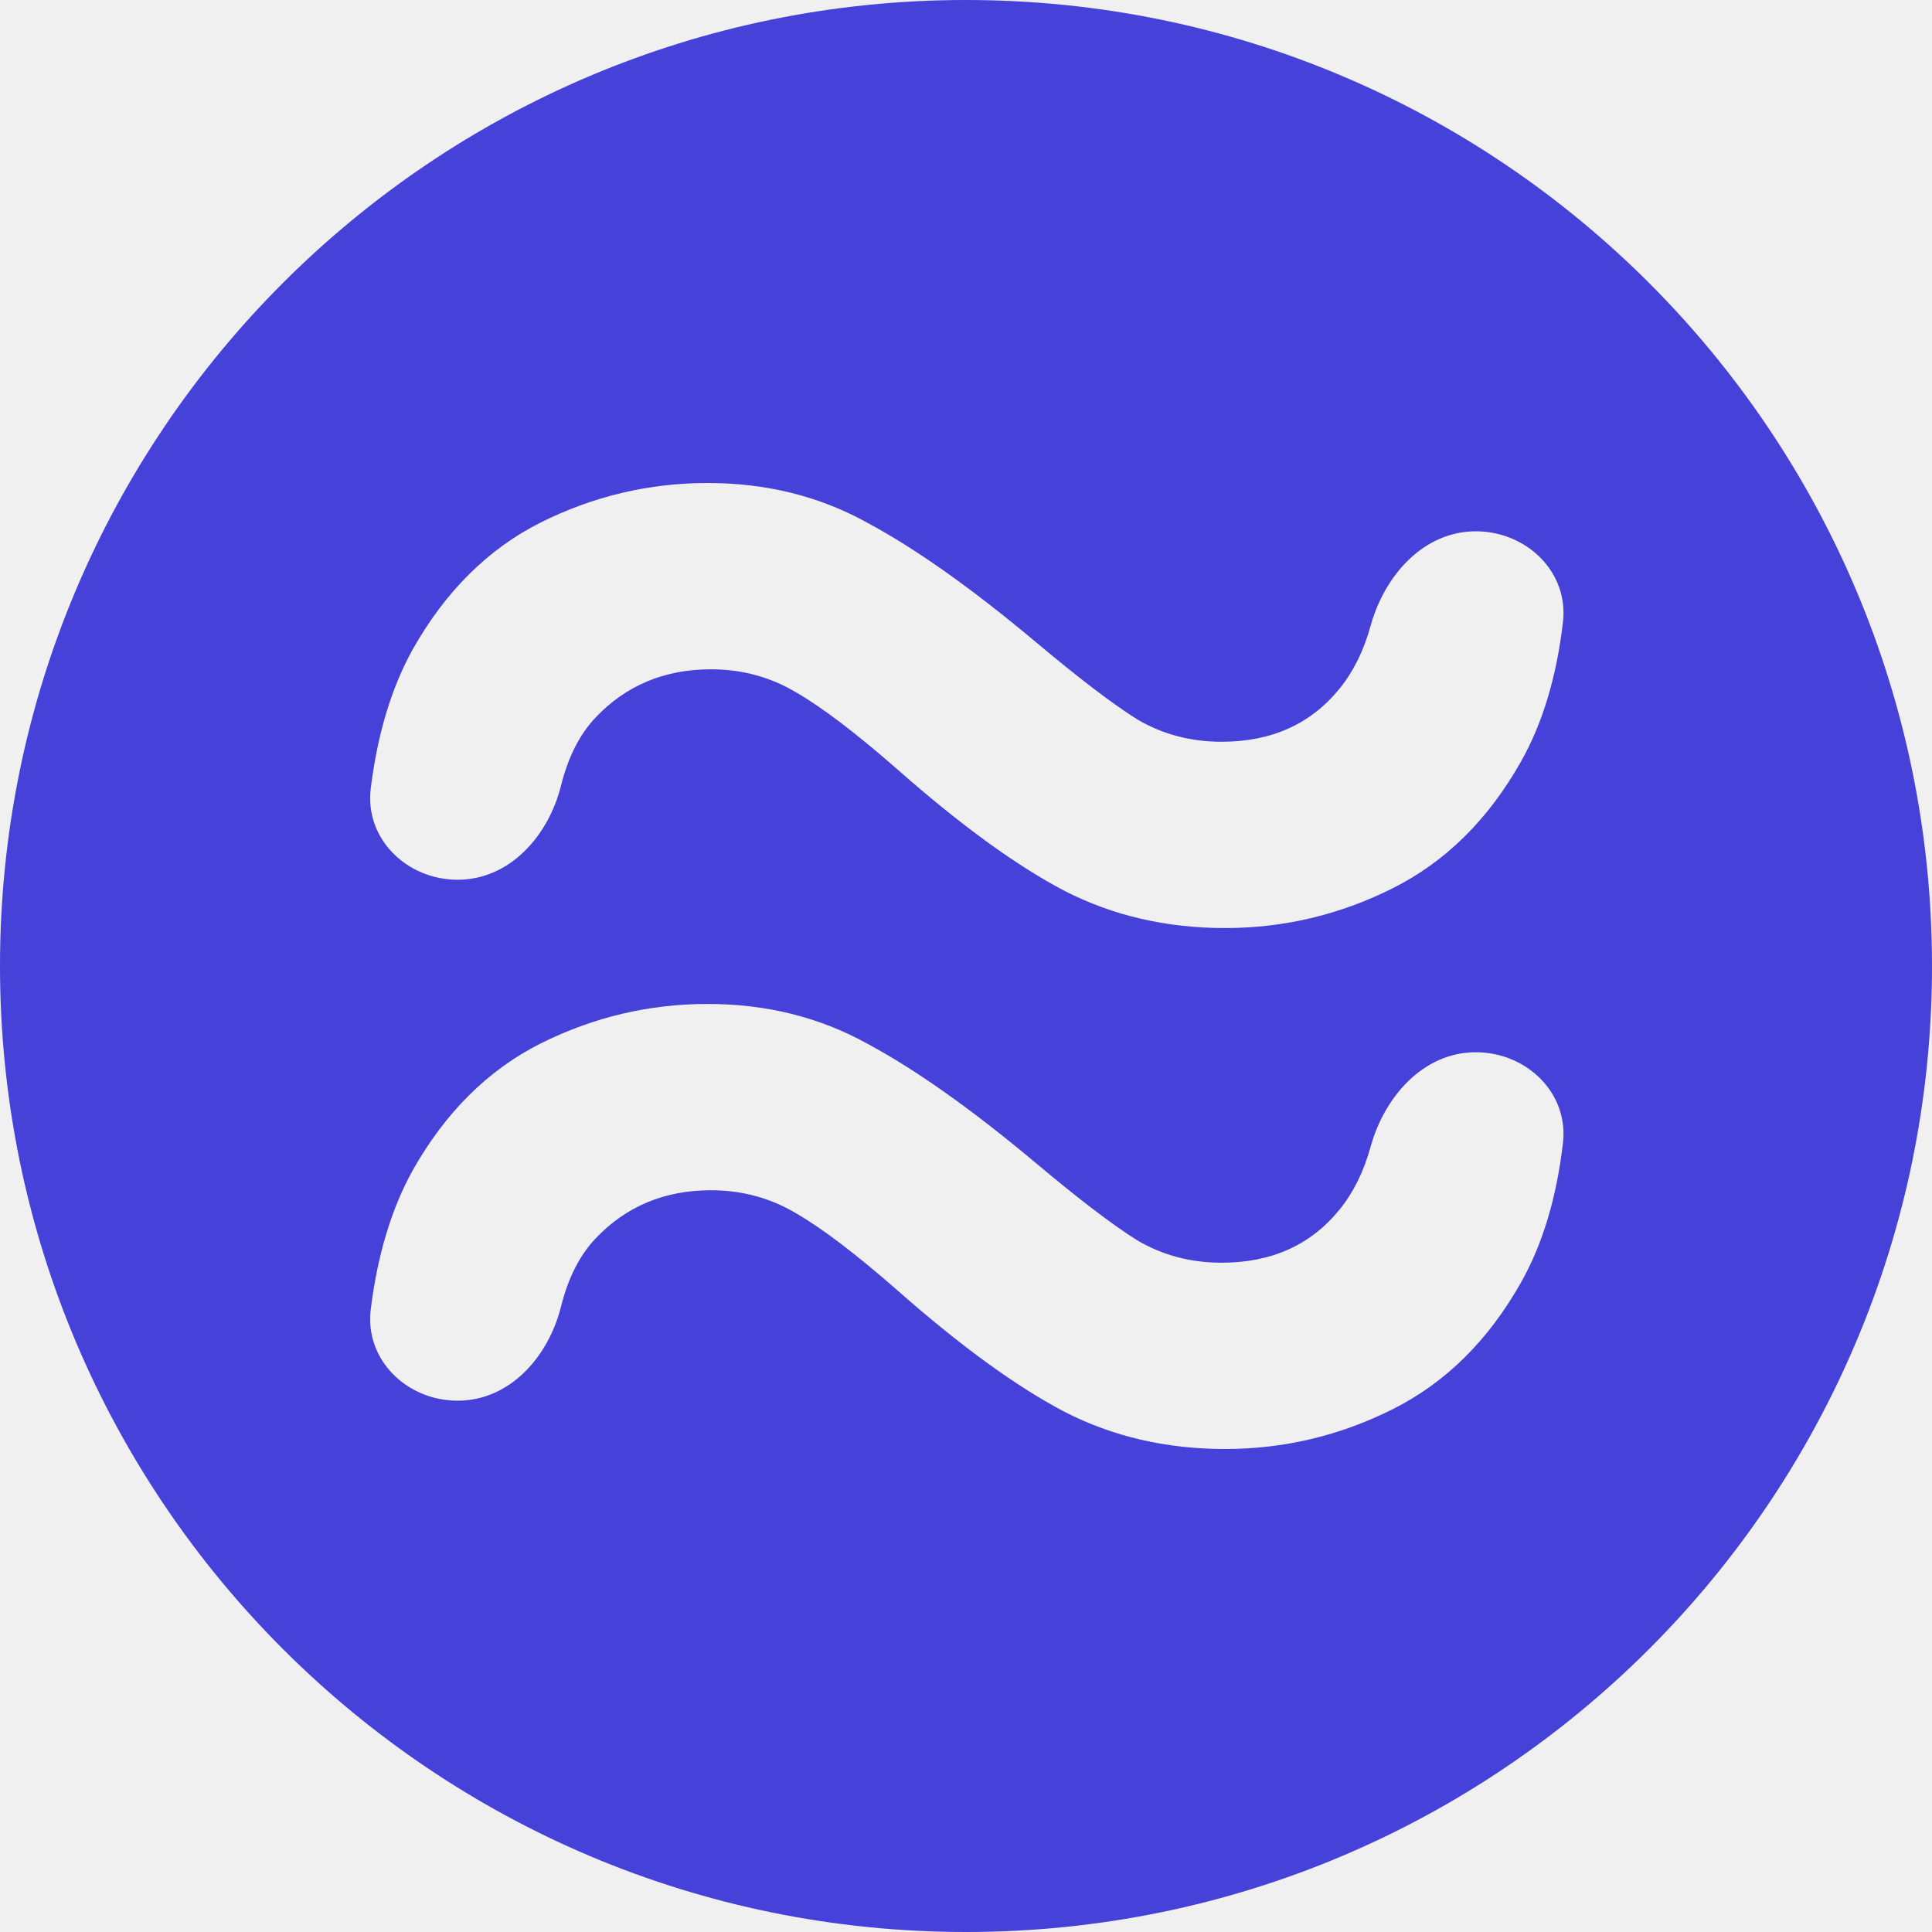
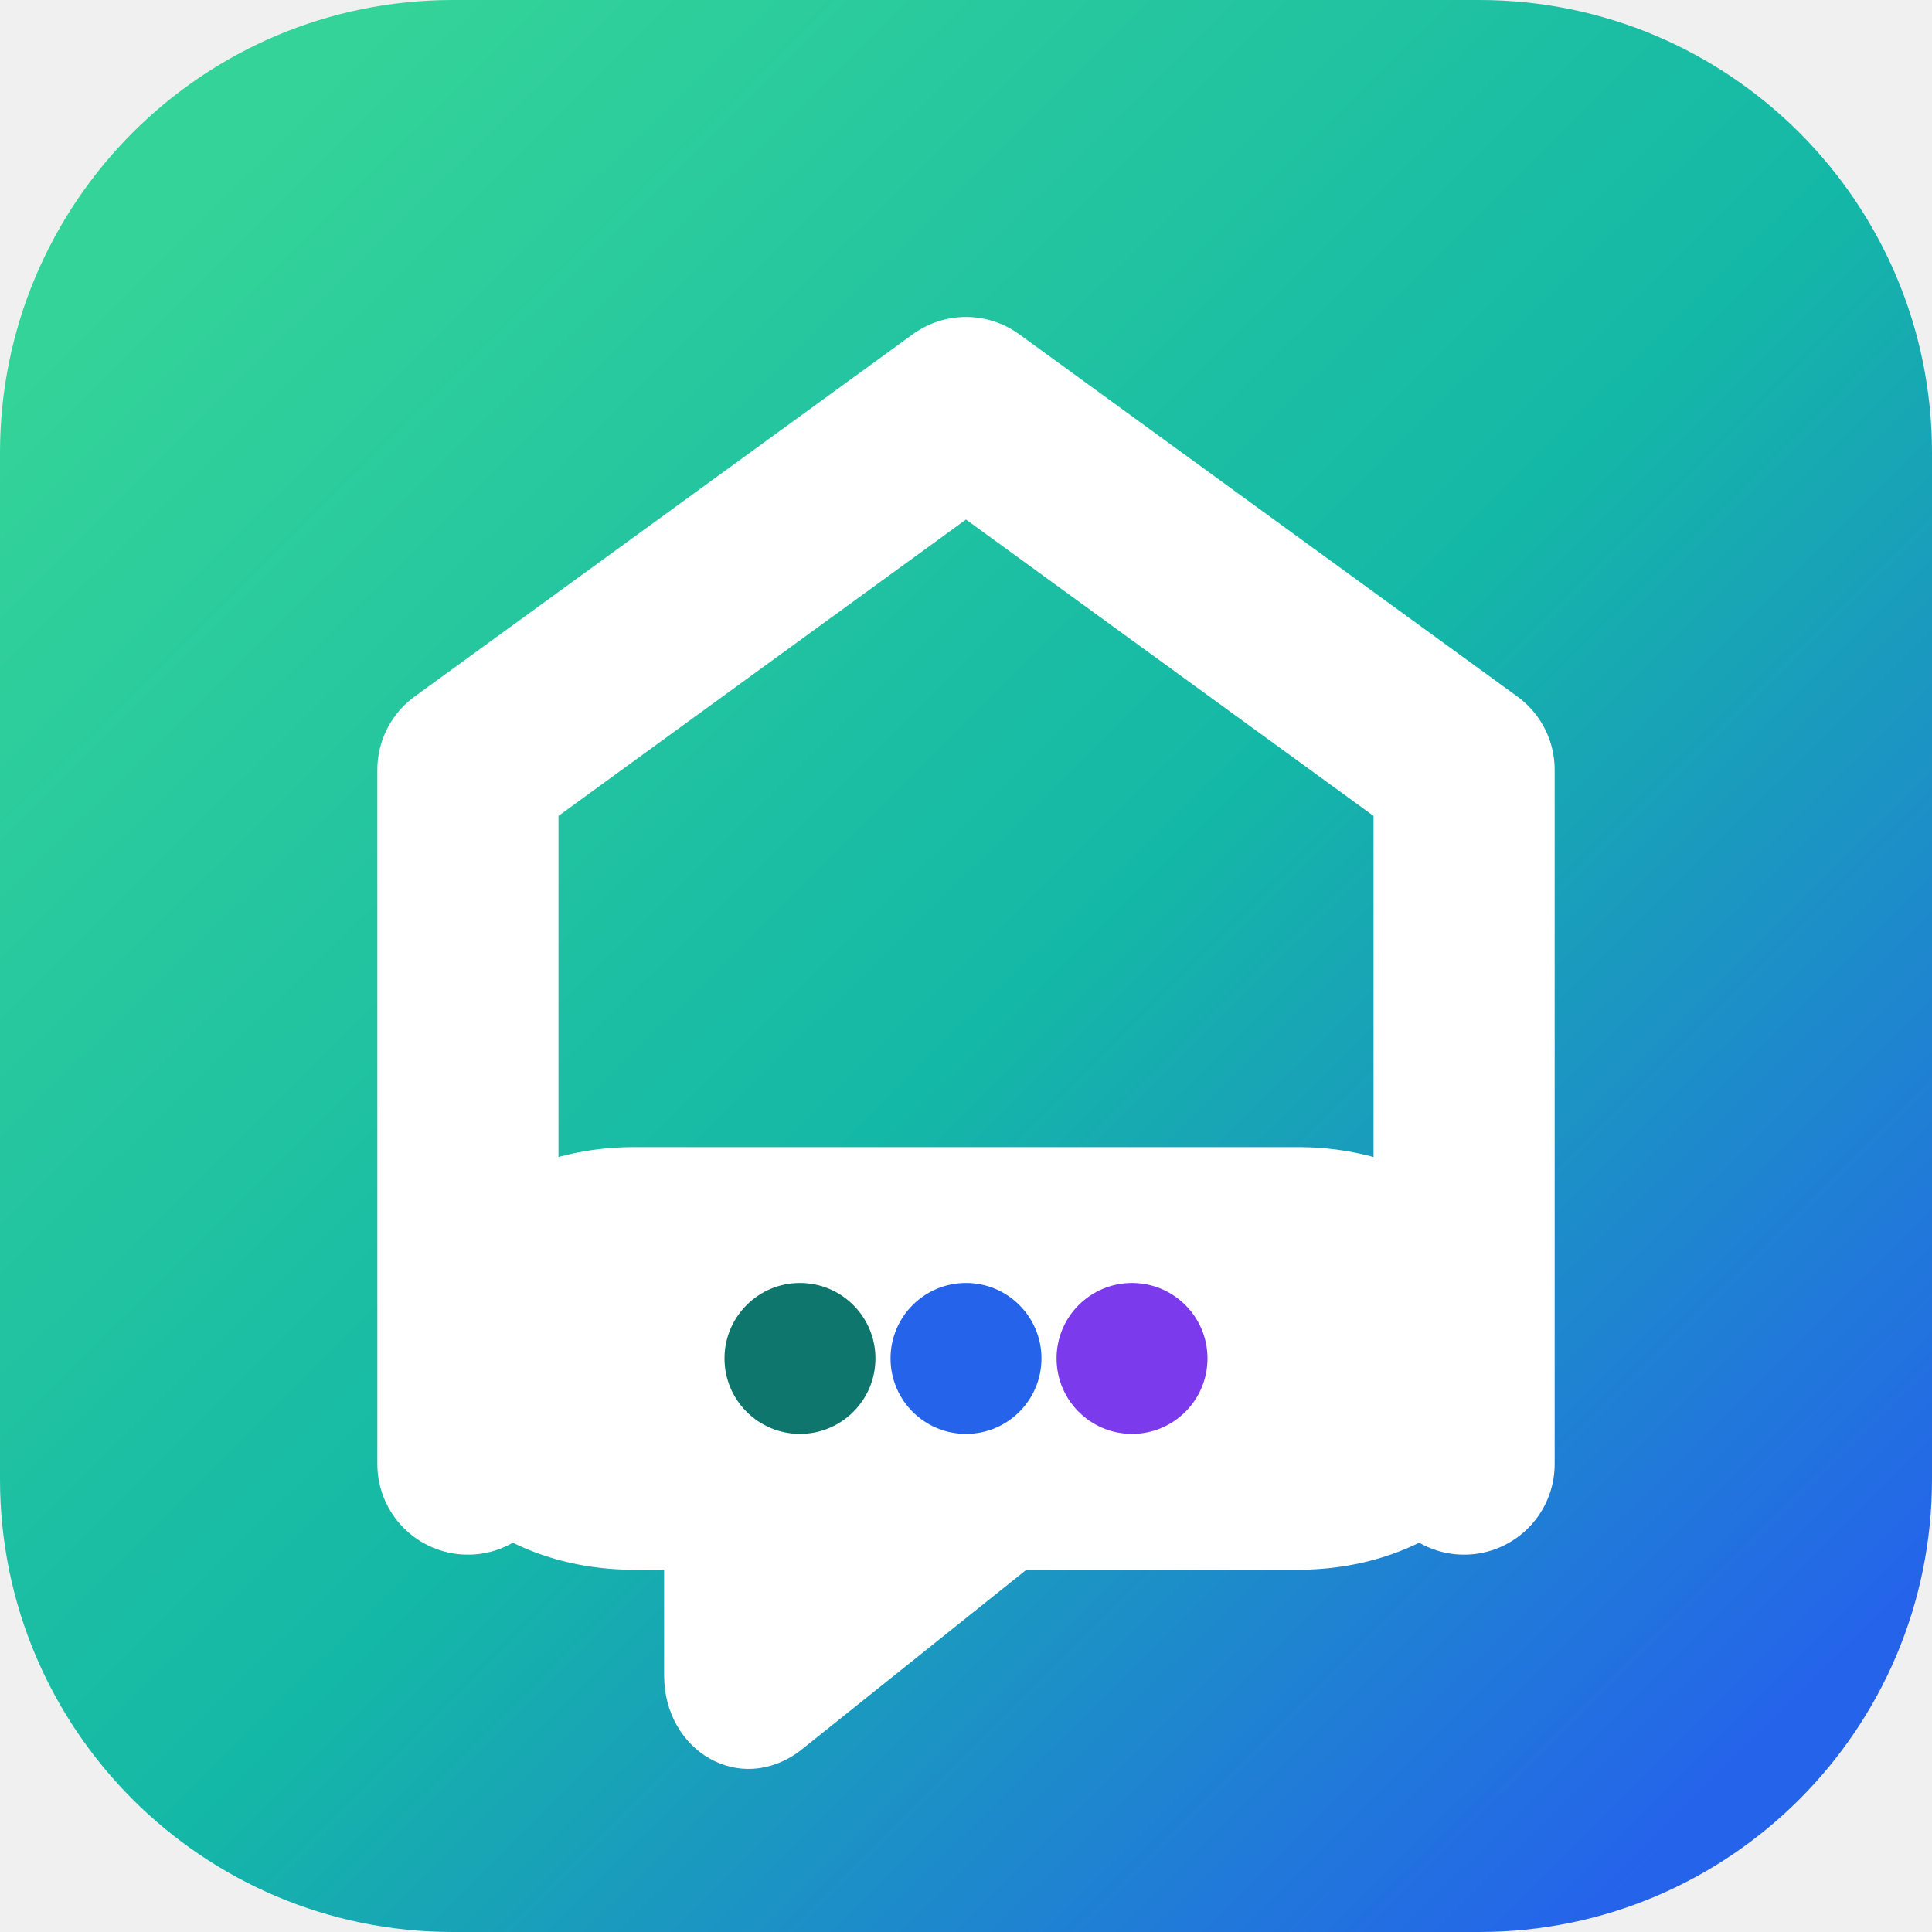
- <svg xmlns="http://www.w3.org/2000/svg" width="512" height="512" viewBox="0 0 512 512" fill="none">
-   <path d="M256 0C397.385 0 512 114.615 512 256C512 397.385 397.385 512 256 512C114.615 512 0 397.385 0 256C0 114.615 114.615 0 256 0ZM187.53 266.057C171.987 266.057 157.206 269.562 143.187 276.571C129.321 283.581 118.044 294.781 109.359 310.171C103.743 320.3 100.041 332.574 98.253 346.993C96.599 360.334 107.829 371.2 121.271 371.2C135.049 371.2 145.336 359.626 148.673 346.259C150.564 338.68 153.612 332.67 157.815 328.229C165.891 319.695 176.101 315.429 188.444 315.429C196.673 315.429 204.216 317.486 211.073 321.6C217.93 325.562 226.844 332.343 237.815 341.943C254.577 356.724 269.359 367.467 282.159 374.171C294.959 380.724 309.13 384 324.673 384C340.216 384 354.997 380.495 369.016 373.486C383.035 366.476 394.387 355.276 403.073 339.886C408.811 329.718 412.521 317.389 414.202 302.899C415.745 289.597 404.498 278.857 391.106 278.857C377.243 278.858 366.904 290.561 363.218 303.927C361.421 310.442 358.706 315.952 355.073 320.457C347.454 329.905 337.016 334.629 323.759 334.629C315.53 334.629 308.063 332.647 301.359 328.686C294.806 324.571 285.816 317.714 274.387 308.114C257.473 293.943 242.615 283.429 229.815 276.571C217.168 269.562 203.073 266.057 187.53 266.057ZM187.53 128C171.987 128 157.206 131.505 143.187 138.514C129.321 145.524 118.044 156.724 109.359 172.114C103.743 182.243 100.041 194.517 98.253 208.935C96.599 222.276 107.829 233.142 121.271 233.143C135.049 233.143 145.336 221.569 148.673 208.202C150.564 200.623 153.612 194.613 157.815 190.171C165.891 181.638 176.101 177.371 188.444 177.371C196.673 177.371 204.216 179.429 211.073 183.543C217.93 187.505 226.844 194.286 237.815 203.886C254.577 218.667 269.359 229.41 282.159 236.114C294.959 242.667 309.13 245.943 324.673 245.943C340.216 245.943 354.997 242.438 369.016 235.429C383.035 228.419 394.387 217.219 403.073 201.829C408.811 191.661 412.521 179.332 414.202 164.842C415.745 151.539 404.498 140.8 391.106 140.8C377.243 140.8 366.904 152.504 363.218 165.87C361.421 172.385 358.706 177.895 355.073 182.4C347.454 191.848 337.016 196.571 323.759 196.571C315.53 196.571 308.063 194.59 301.359 190.629C294.806 186.514 285.816 179.657 274.387 170.057C257.473 155.886 242.615 145.371 229.815 138.514C217.168 131.505 203.073 128 187.53 128Z" fill="#4641D9" />
+ <svg xmlns="http://www.w3.org/2000/svg" viewBox="0 0 128 128">
+   <defs>
+     <linearGradient id="porch-press-symbol-bg" x1="13" y1="13" x2="116" y2="117" gradientUnits="userSpaceOnUse">
+       <stop offset="0" stop-color="#34D399" />
+       <stop offset=".52" stop-color="#14B8A6" />
+       <stop offset="1" stop-color="#2563EB" />
+     </linearGradient>
+   </defs>
+   <rect width="128" height="128" rx="30" fill="url(#porch-press-symbol-bg)" />
+   <path d="M31 97V51l33-24 33 24v46" fill="none" stroke="#FFFFFF" stroke-width="12" stroke-linecap="round" stroke-linejoin="round" />
+   <path d="M42 76h44c9 0 16 6 16 14s-7 14-16 14H68l-15 12c-4 3-9 0-9-5v-7h-2c-9 0-16-6-16-14s7-14 16-14Z" fill="#FFFFFF" />
+   <circle cx="53" cy="90" r="5" fill="#0F766E" />
+   <circle cx="64" cy="90" r="5" fill="#2563EB" />
+   <circle cx="75" cy="90" r="5" fill="#7C3AED" />
</svg>
